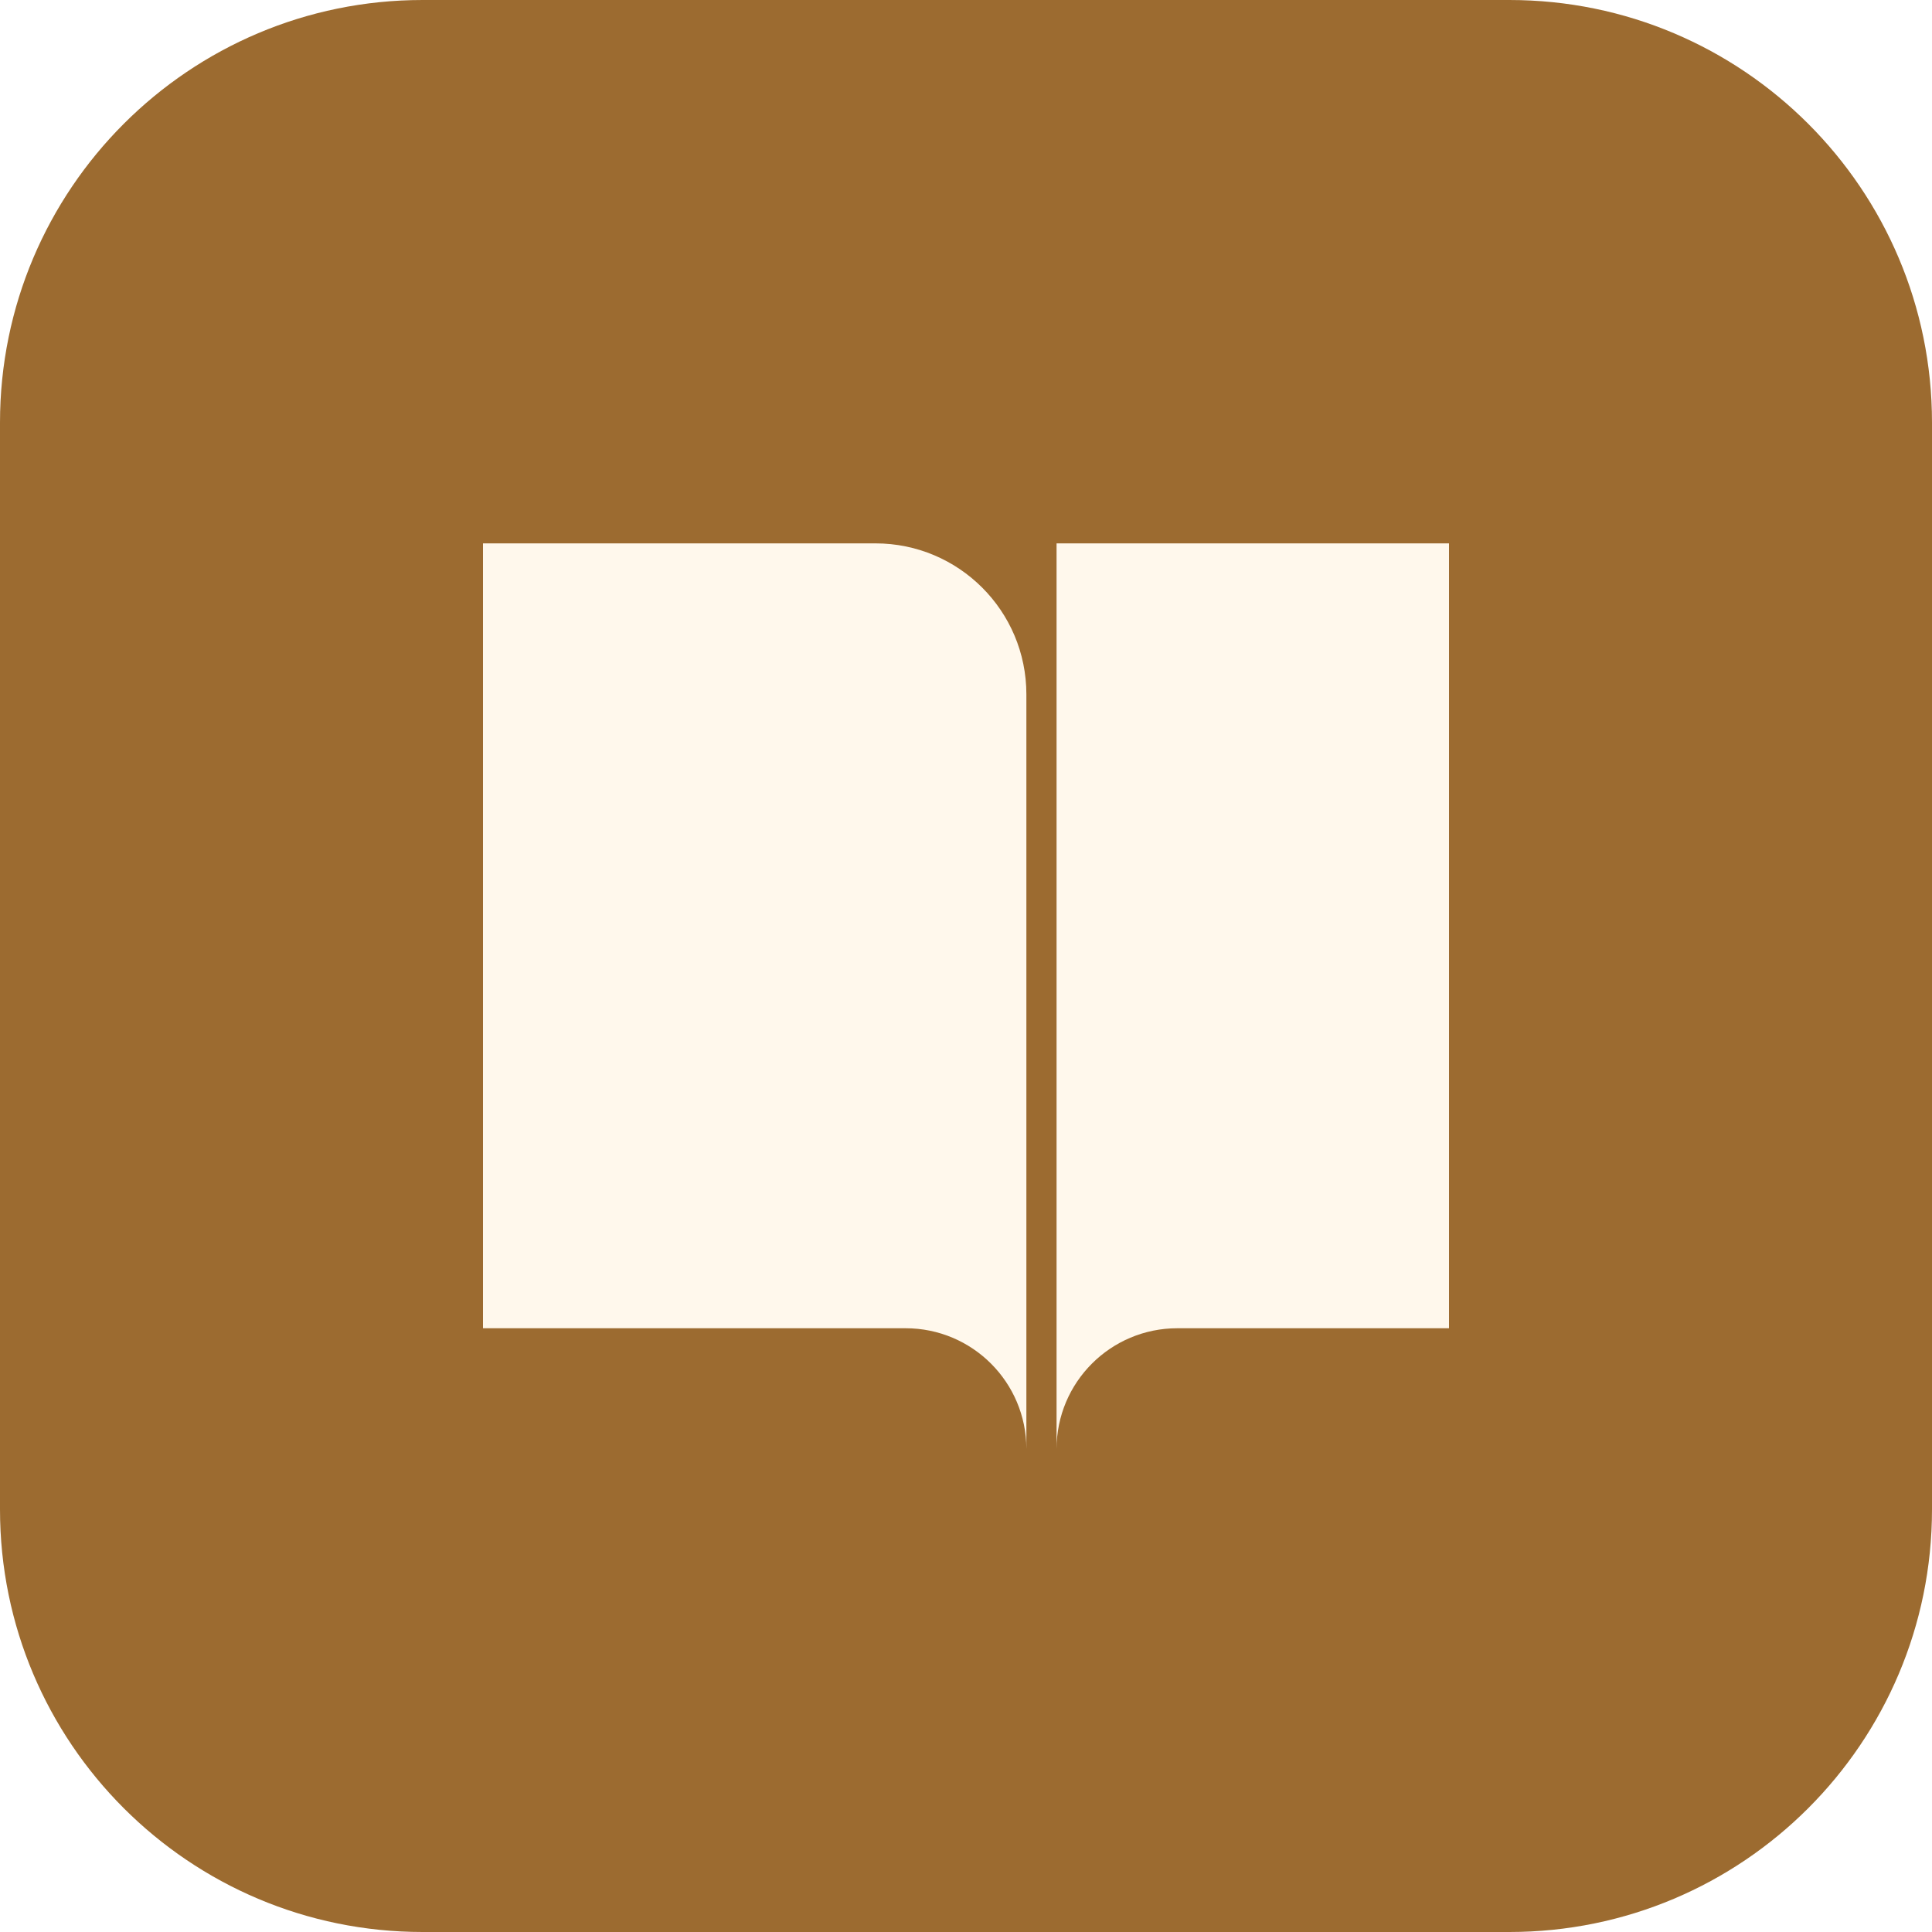
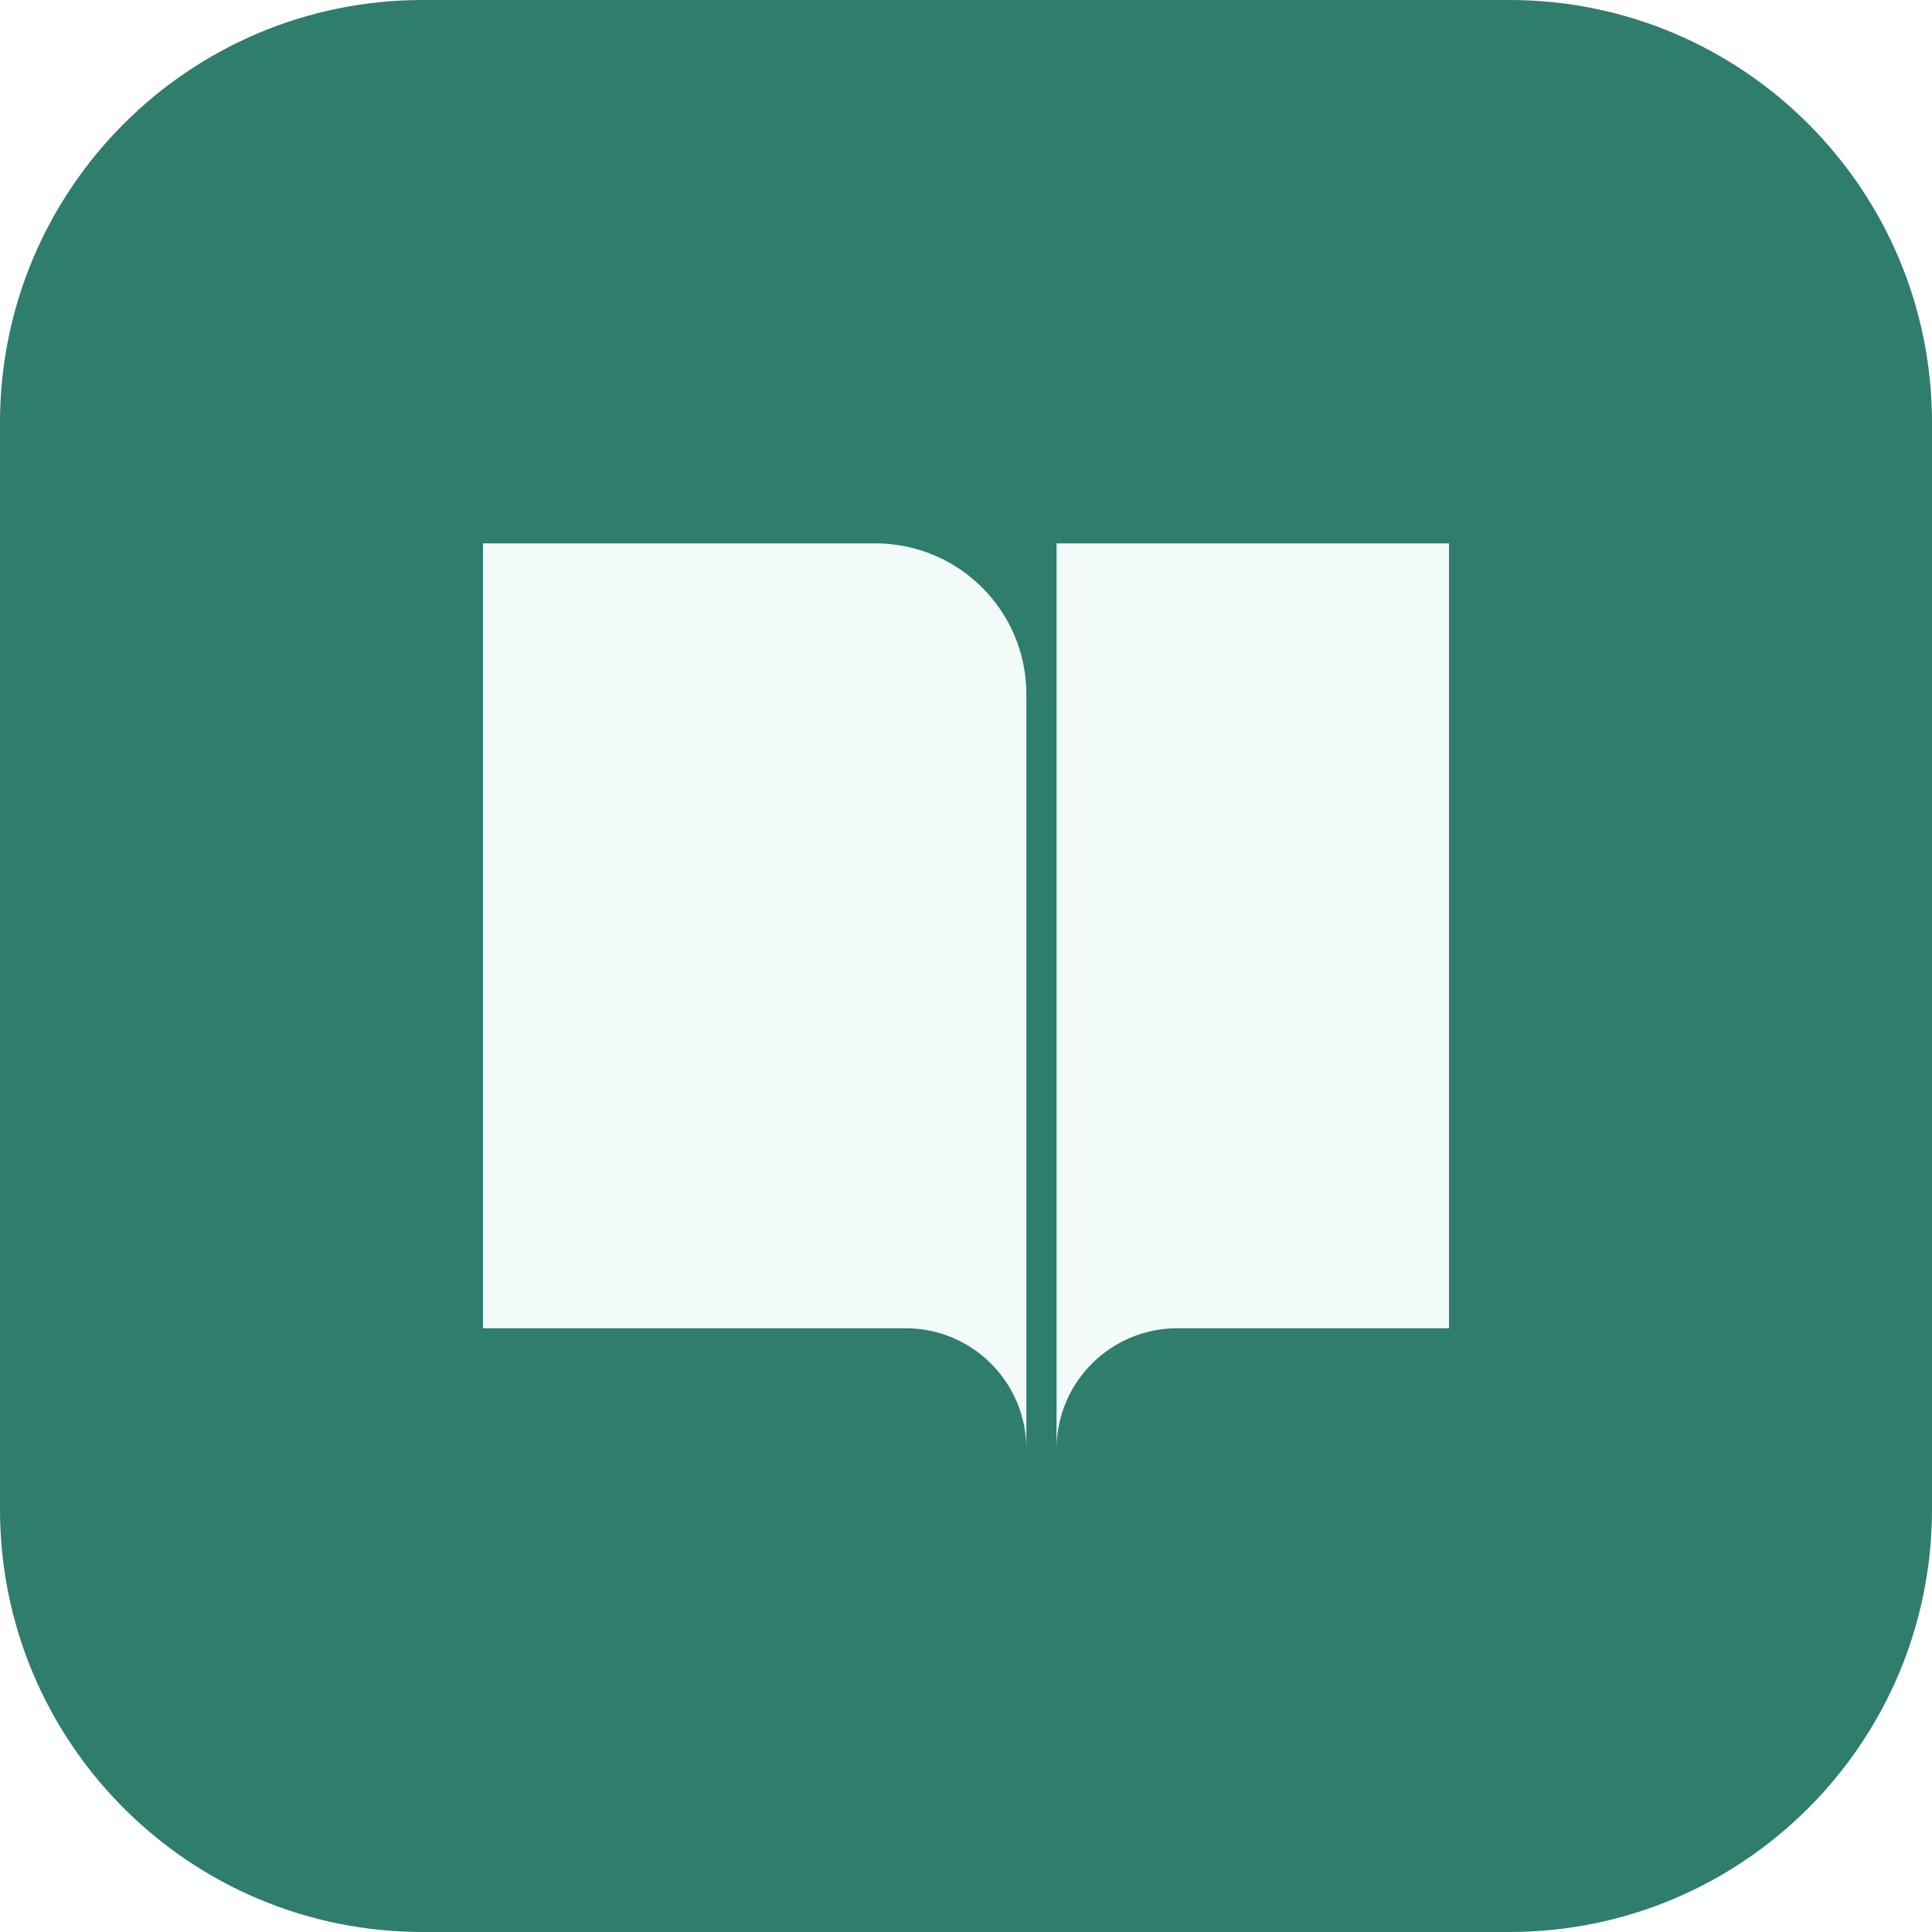
<svg xmlns="http://www.w3.org/2000/svg" viewBox="0 0 64 64">
-   <rect width="64" height="64" rx="14" fill="#9c6b30" />
-   <path d="M16 18h13a5 5 0 0 1 5 5v25a4 4 0 0 0-4-4H16zM48 18H35v30a4 4 0 0 1 4-4h9z" fill="#fff8ec" />
+   <rect width="64" height="64" rx="14" fill="#2f7d6d" />
+   <path d="M16 18h13a5 5 0 0 1 5 5v25a4 4 0 0 0-4-4H16zM48 18H35v30a4 4 0 0 1 4-4h9z" fill="#f2fbf8" />
</svg>
